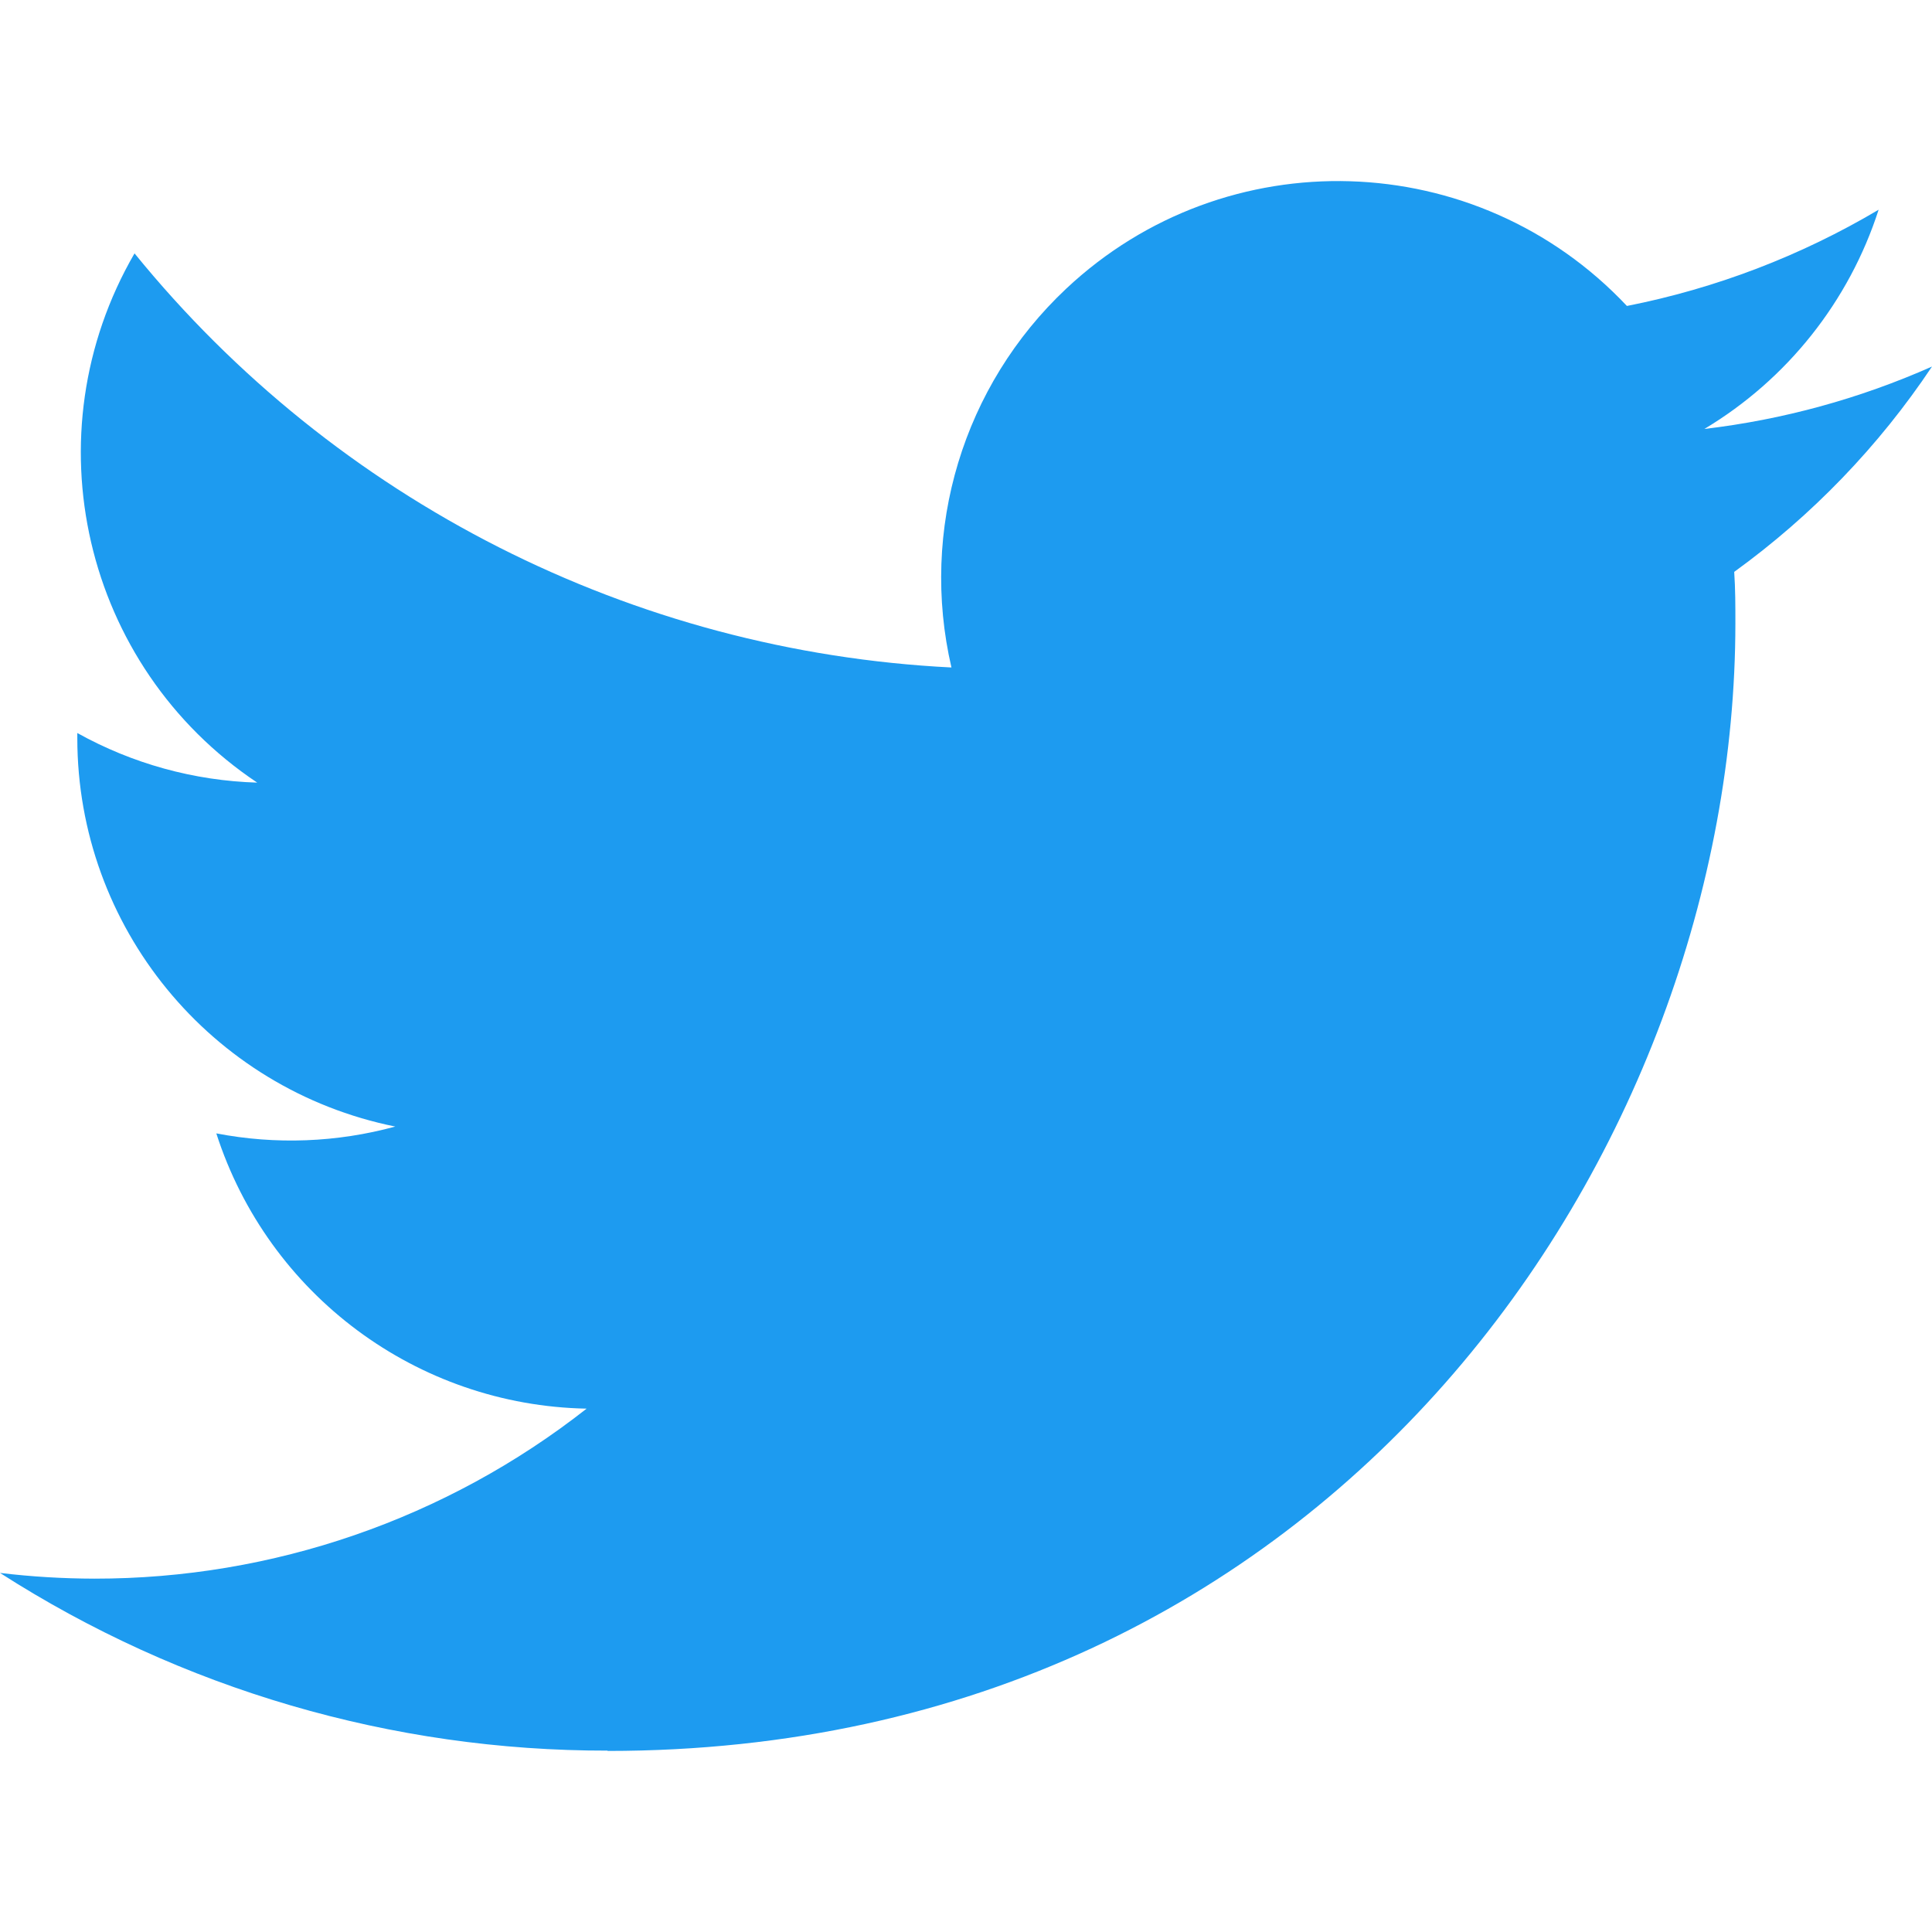
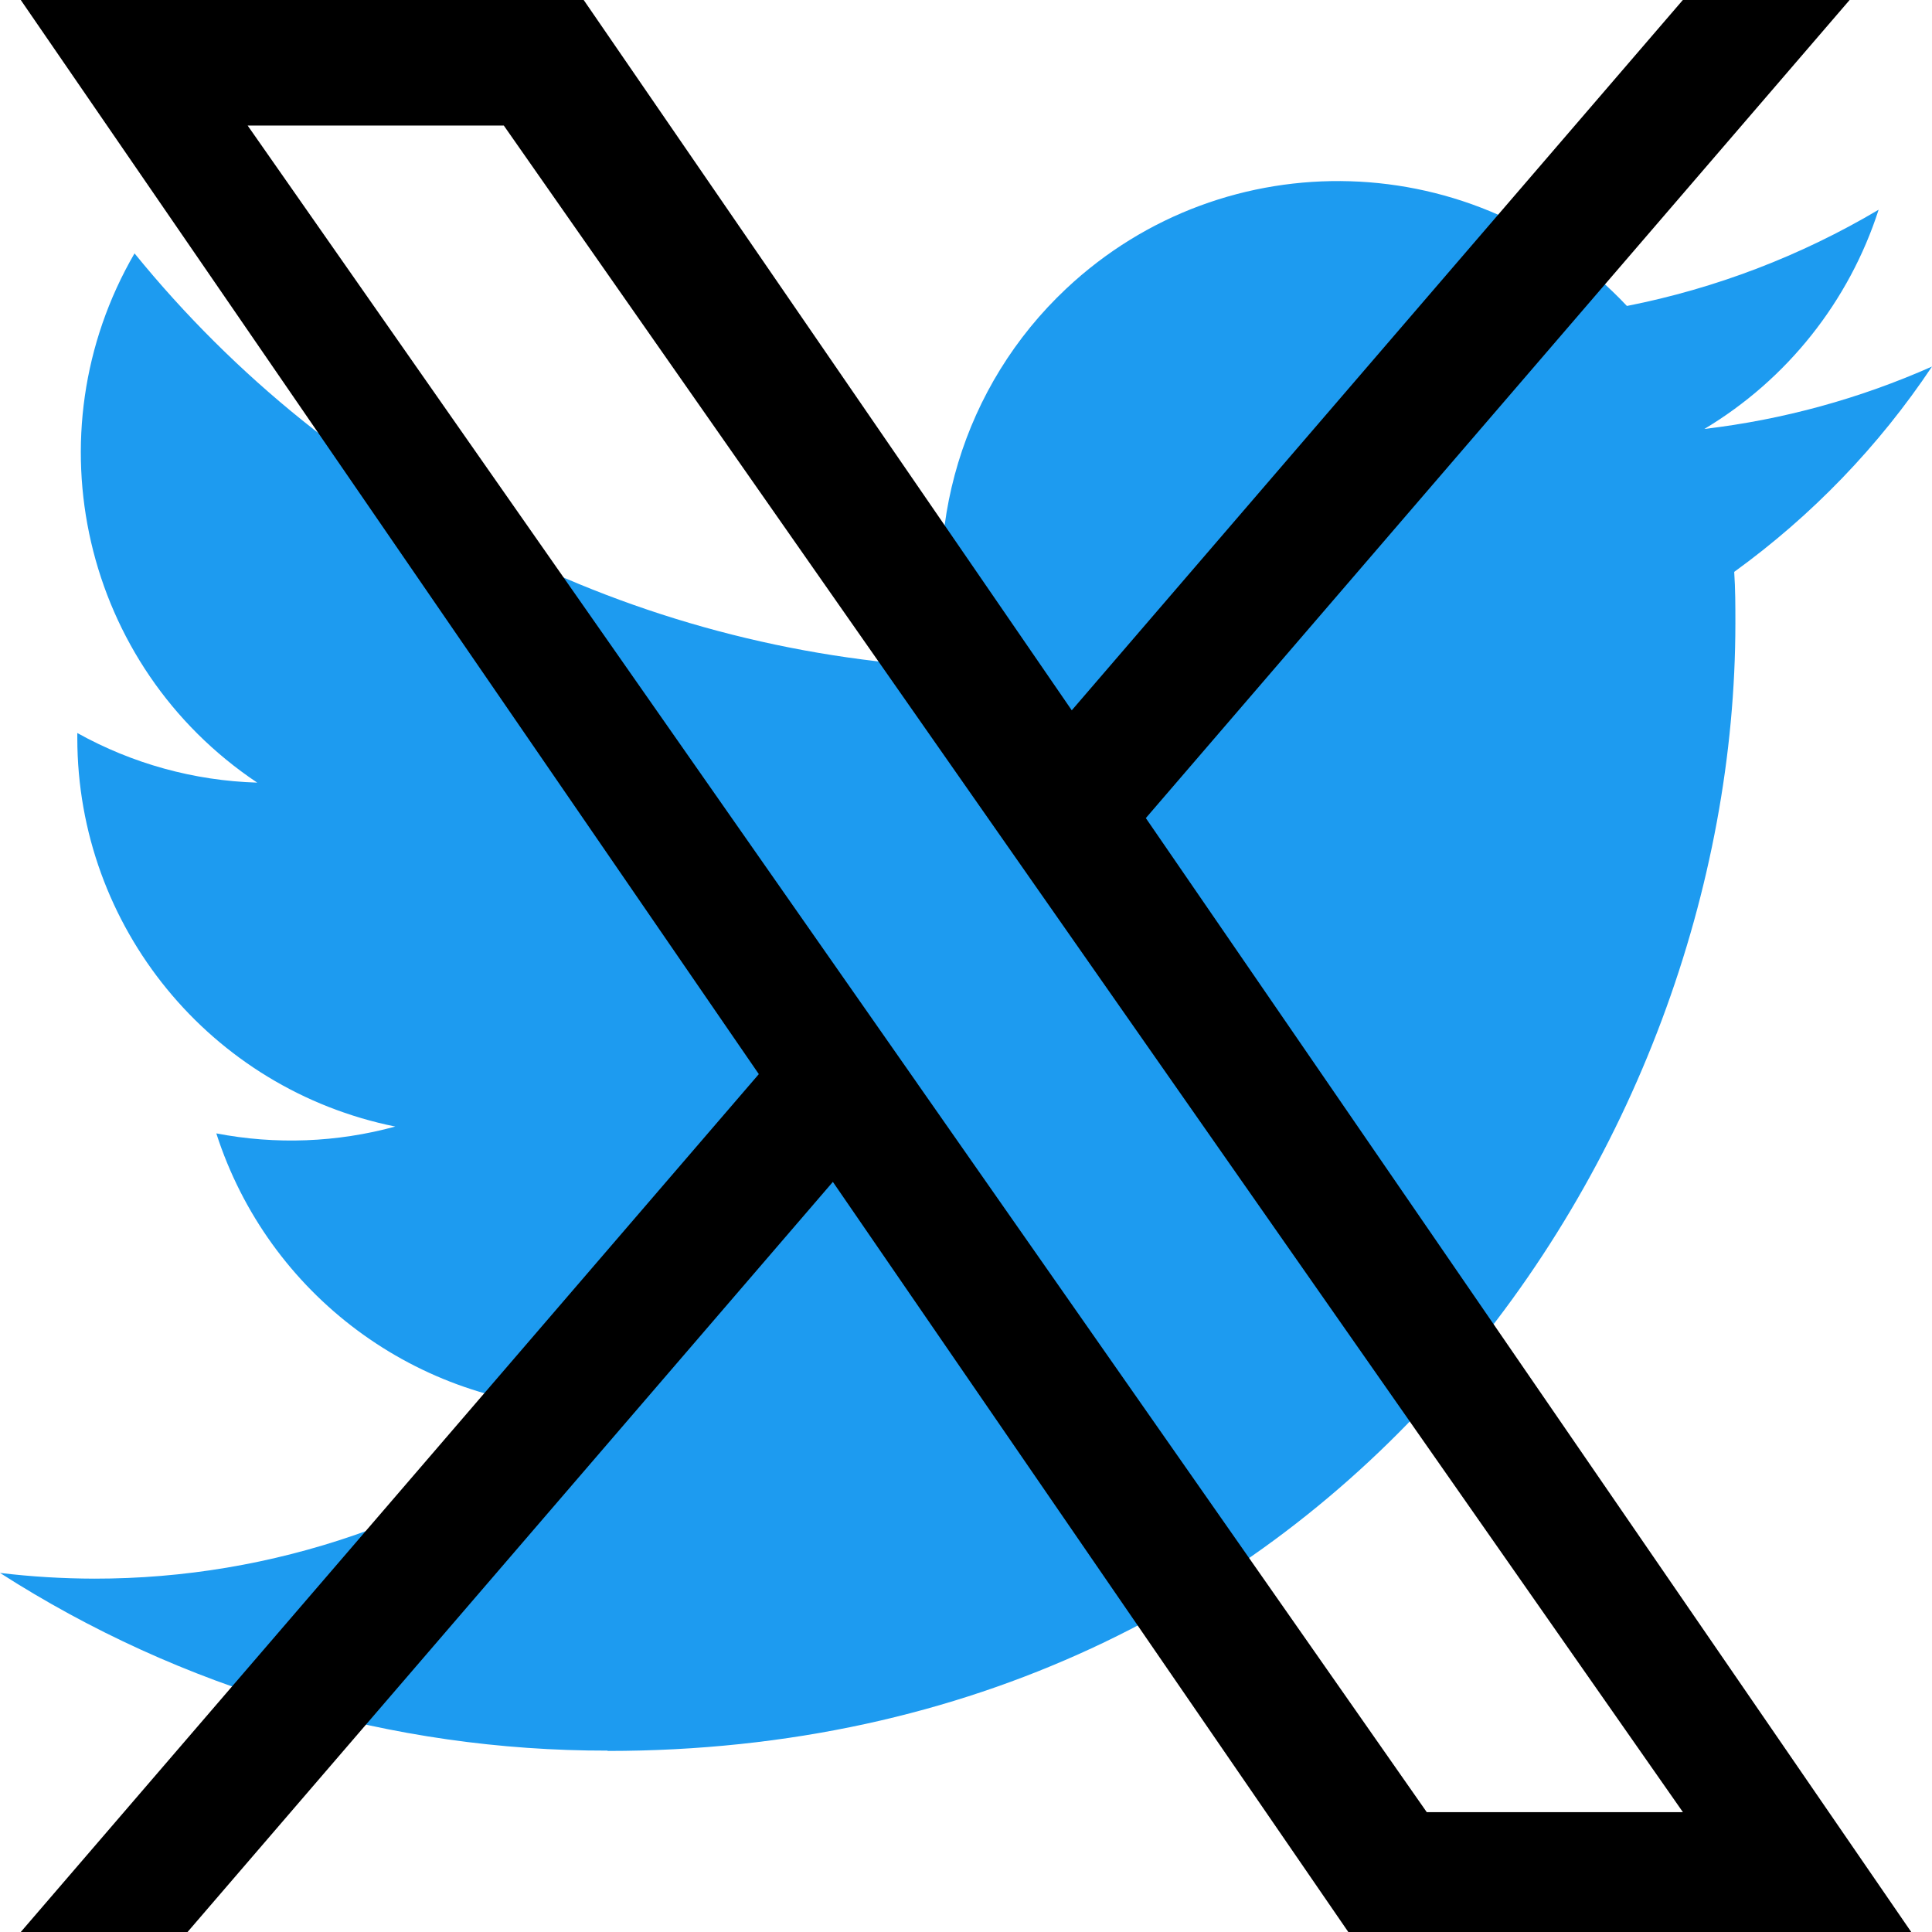
<svg xmlns="http://www.w3.org/2000/svg" width="100%" height="100%" viewBox="0 0 512 512" version="1.1" xml:space="preserve" style="fill-rule:evenodd;clip-rule:evenodd;stroke-linejoin:round;stroke-miterlimit:2;">
  <g transform="matrix(2.08003,0,0,2.08003,-2.08003,44.869)">
    <path d="M221.95,51.29C222.1,53.46 222.1,55.63 222.1,57.82C222.1,124.55 171.3,201.51 78.41,201.51L78.41,201.47C50.97,201.51 24.1,193.65 1,178.83C4.99,179.31 9,179.55 13.02,179.56C35.76,179.58 57.85,171.95 75.74,157.9C54.13,157.49 35.18,143.4 28.56,122.83C36.13,124.29 43.93,123.99 51.36,121.96C27.8,117.2 10.85,96.5 10.85,72.46L10.85,71.82C17.87,75.73 25.73,77.9 33.77,78.14C11.58,63.31 4.74,33.79 18.14,10.71C43.78,42.26 81.61,61.44 122.22,63.47C118.15,45.93 123.71,27.55 136.83,15.22C157.17,-3.9 189.16,-2.92 208.28,17.41C219.59,15.18 230.43,11.03 240.35,5.15C236.58,16.84 228.69,26.77 218.15,33.08C228.16,31.9 237.94,29.22 247.15,25.13C240.37,35.29 231.83,44.14 221.95,51.29Z" style="fill:rgb(29,155,240);fill-rule:nonzero;" />
  </g>
+   <g transform="matrix(0.417492,0,0,0.417492,5.50464,6.39488e-14)">
+     <path d="M714.163,519.284L1160.89,0L1055.03,0L667.137,450.887L357.328,0L0,0L468.492,681.821L0,1226.37L105.866,1226.37L515.491,750.218L842.672,1226.37L1200,1226.37L714.137,519.284L714.163,519.284ZM569.165,687.828L521.697,619.934L144.011,79.694L306.615,79.694L611.412,515.685L658.88,583.579L1055.08,1150.3L892.476,1150.3L569.165,687.854L569.165,687.828Z" style="fill-rule:nonzero;" />
+   </g>
</svg>
